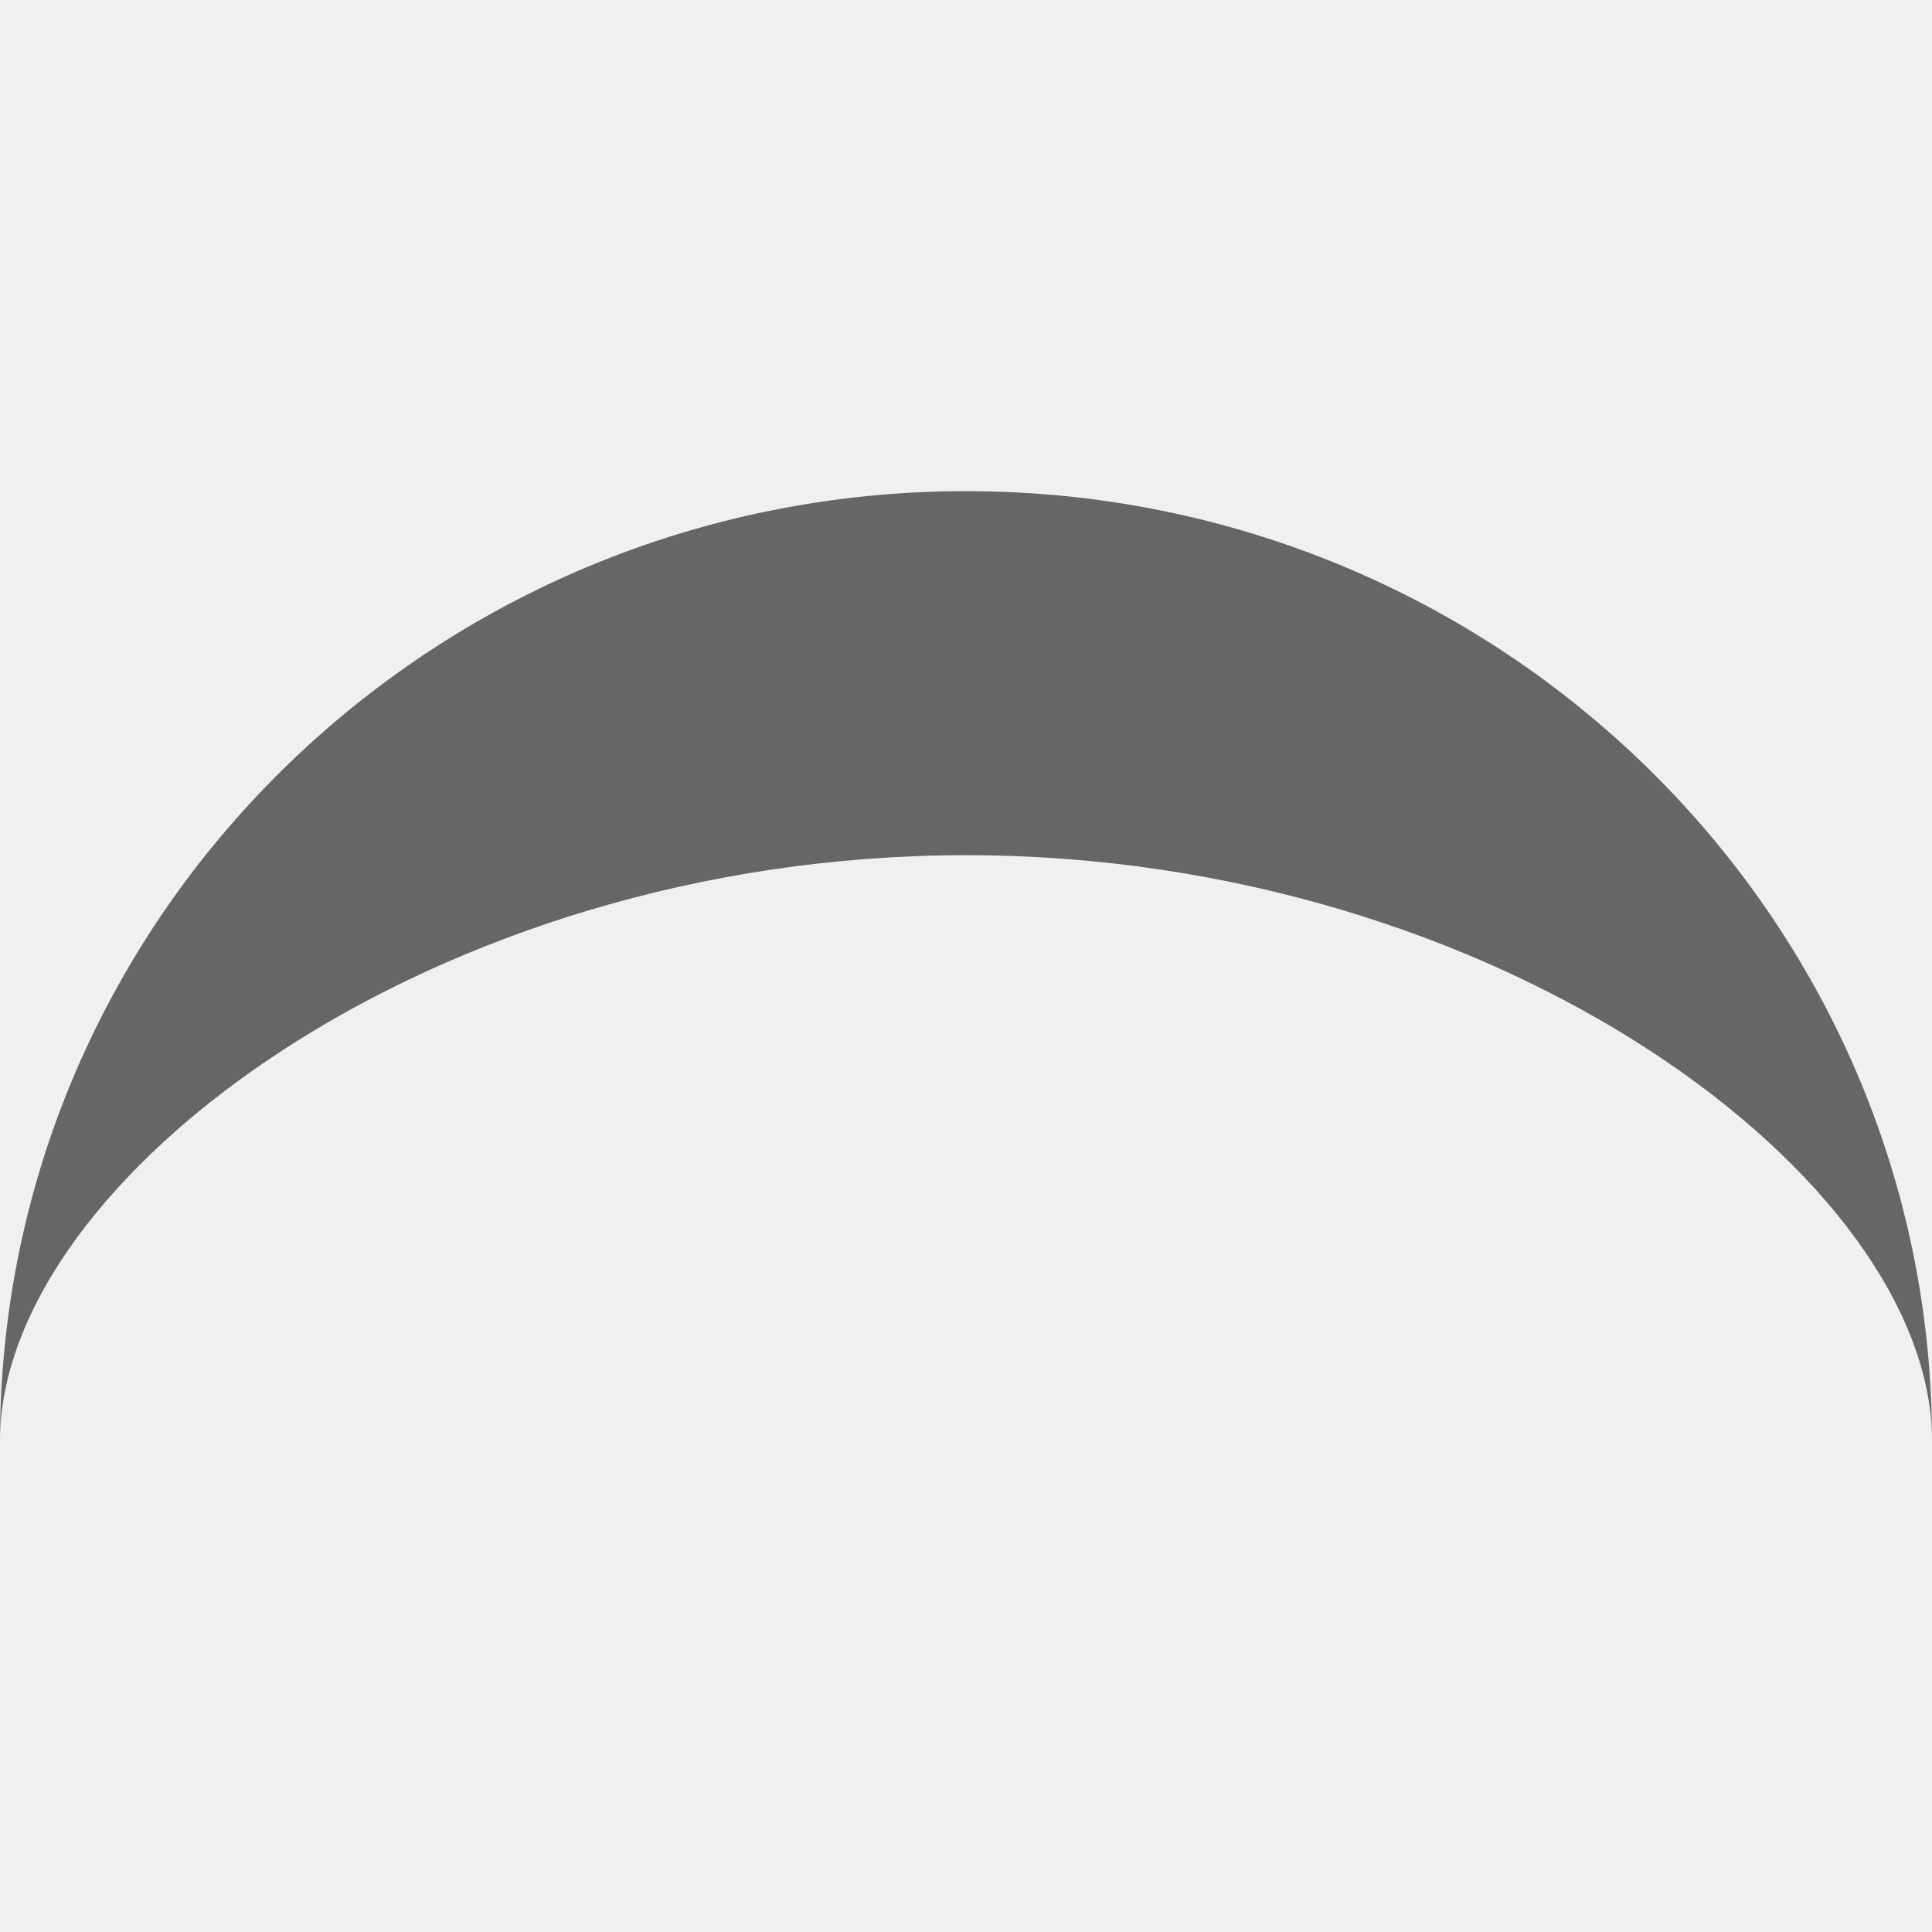
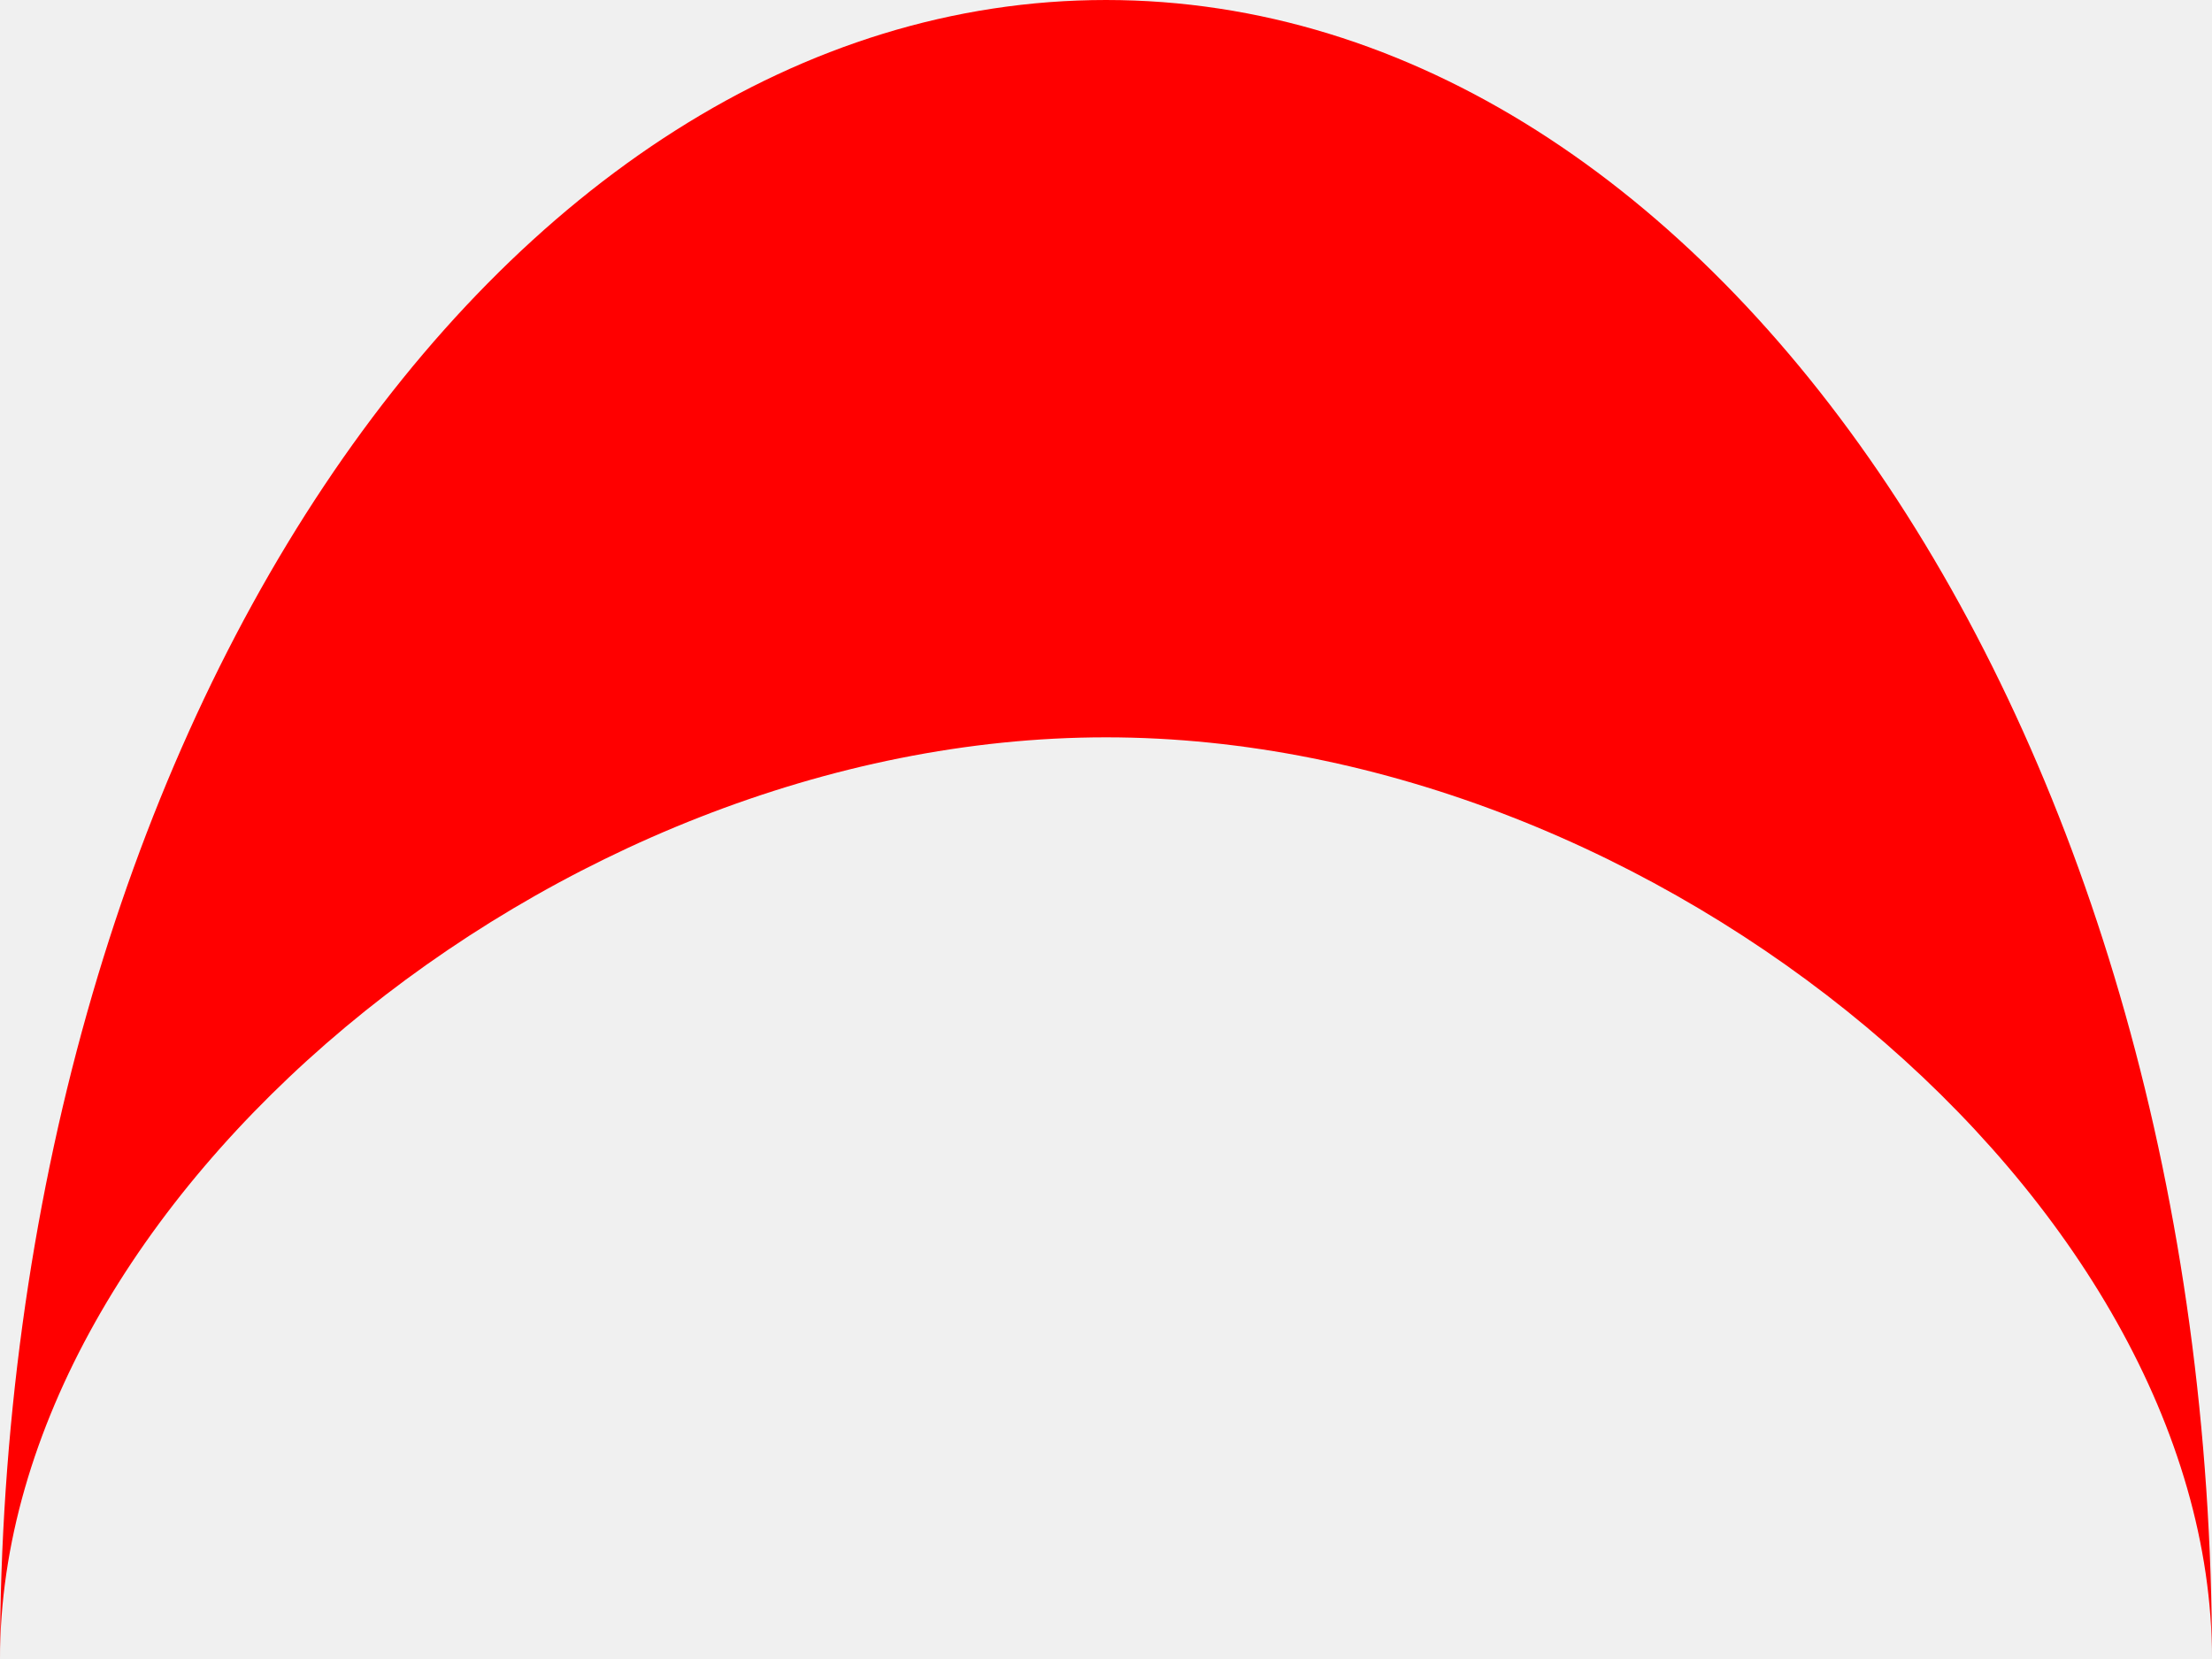
- <svg xmlns="http://www.w3.org/2000/svg" viewBox="0 0 385.47 189.48" width="1em" height="1em">
+ <svg xmlns="http://www.w3.org/2000/svg" width="12" height="9" viewBox="0 0 12 9" fill="none">
+   <g clip-path="url(#clip0_8_203)">
+     <path d="M6 4C9 4 12 6.523 12 9C12 4.03 9.314 0 6 0C2.687 0 0 4.03 0 9C0 6.523 3 4 6 4Z" fill="#FF0000" />
+   </g>
  <defs>
-     <style>.cls-1{fill:#666666;}</style>
+     <clipPath id="clip0_8_203">
+       <rect width="12" height="9" fill="white" />
+     </clipPath>
  </defs>
-   <g id="Layer_2" data-name="Layer 2">
-     <g id="Layer_1-2" data-name="Layer 1">
-       <path class="cls-1" d="M192.74,72.63c106.44,0,192.73,64.71,192.73,116.85C385.47,84.84,299.18,0,192.74,0S0,84.84,0,189.48C0,137.34,86.29,72.63,192.74,72.63Z" />
-     </g>
-   </g>
</svg>
